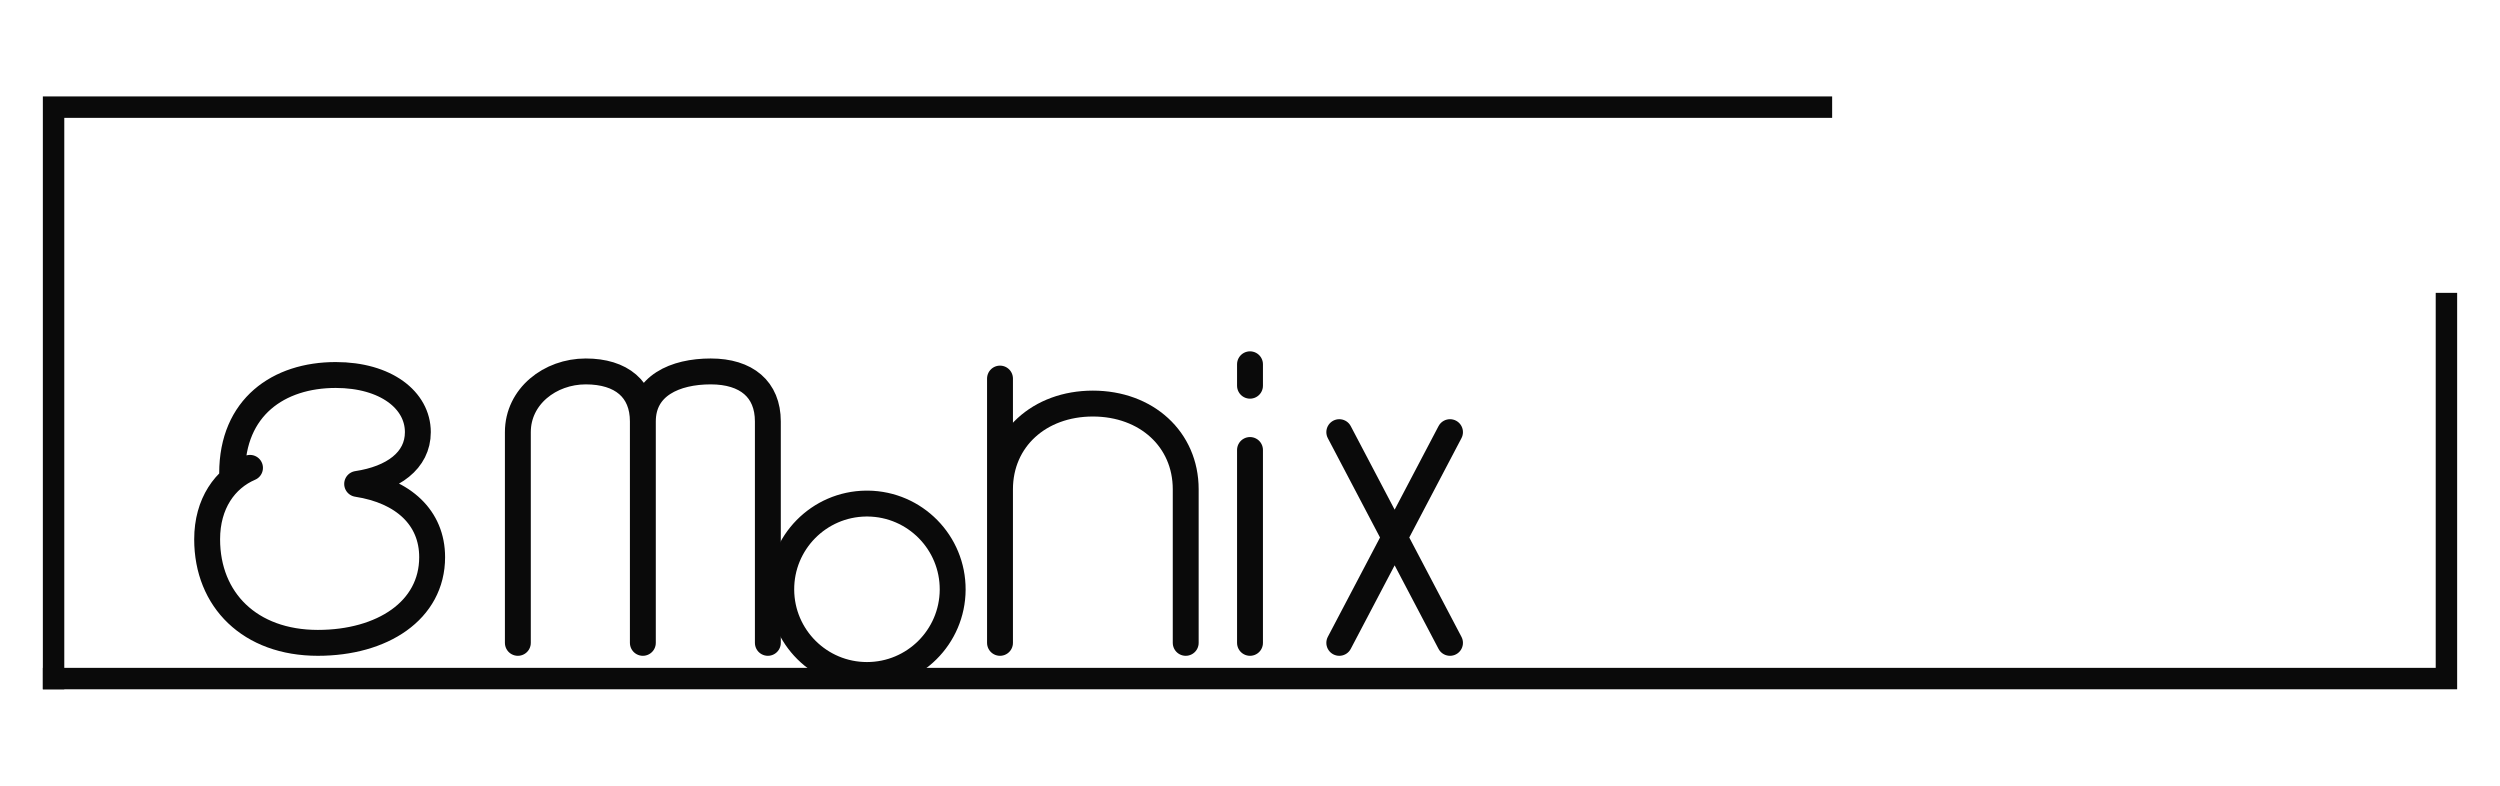
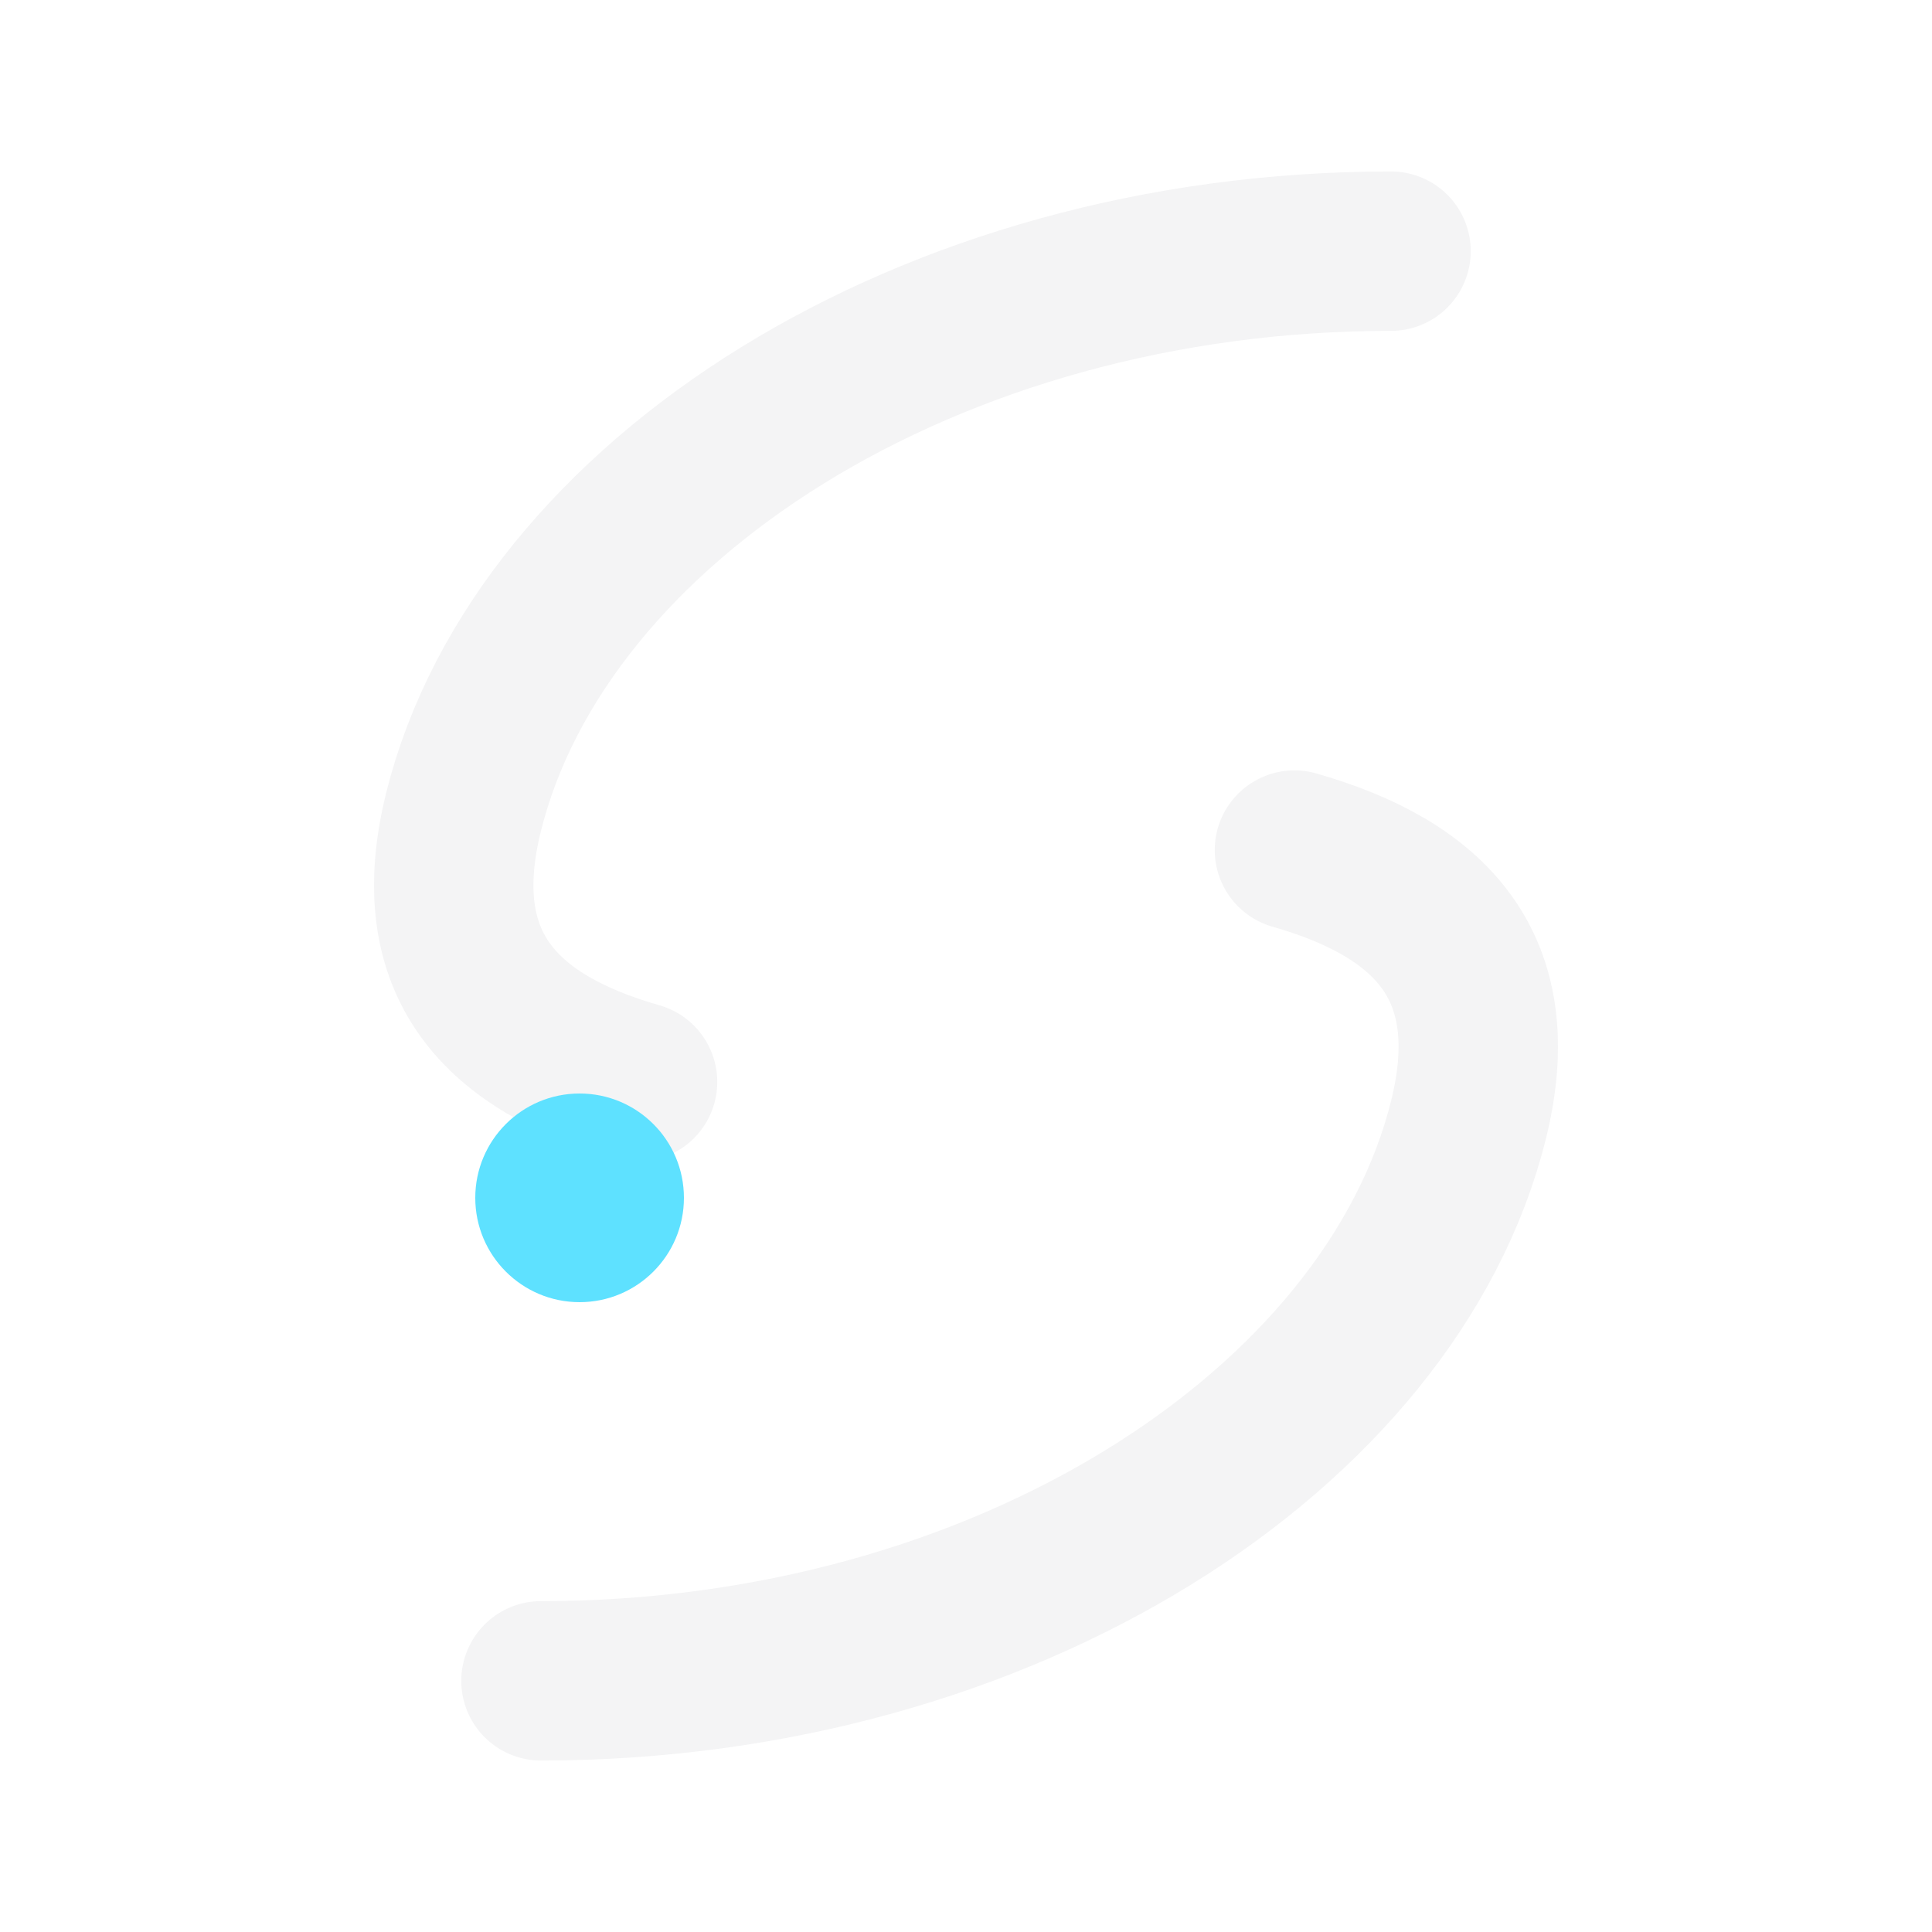
- <svg xmlns="http://www.w3.org/2000/svg" viewBox="0 0 140 44" fill="none" role="img" aria-label="Smohix">
-   <g stroke="#0a0a0a" stroke-width="1.2" stroke-linecap="square">
-     <path d="M3 38V6H102" />
-     <path d="M3 38H137V17" />
-   </g>
-   <g stroke="#0a0a0a" stroke-width="1.45" stroke-linecap="round" stroke-linejoin="round">
-     <path d="M13 26.5C13 22.8 15.6 21 18.8 21C21.6 21 23.4 22.4 23.4 24.2C23.4 25.8 22 26.8 20 27.1C22.6 27.5 24.2 29 24.2 31.2C24.2 34.2 21.4 36 17.8 36C14 36 11.6 33.6 11.6 30.2C11.6 28.2 12.6 26.8 14 26.2" />
-     <path d="M29 36V24.2M29 24.2C29 22.2 30.8 20.8 32.8 20.8C34.8 20.8 36 21.8 36 23.6V36M36 23.6C36 21.6 37.8 20.8 39.8 20.8C41.8 20.8 43 21.8 43 23.6V36" />
-     <path d="M48.5 28.2A4.8 4.8 0 1 0 48.6 28.2" />
-     <path d="M56 36V21.2M56 27.4C56 24.6 58.2 22.6 61.2 22.6C64.2 22.6 66.4 24.6 66.4 27.4V36" />
-     <path d="M70 36V25.2M70 21.6V20.4" />
-     <path d="M75 36L81.2 24.2M81.2 36L75 24.2" />
-   </g>
+ <svg xmlns="http://www.w3.org/2000/svg" viewBox="0 0 100 100" fill="none" role="img" aria-label="Smohix">
+   <path d="M 72 13 C 48 13 28 26 24 42 C 22 50 26 54 33 56" stroke="#f4f4f5" stroke-width="8.25" stroke-linecap="round" stroke-linejoin="round" />
+   <path d="M 28 87 C 52 87 72 74 76 58 C 78 50 74 46 67 44" stroke="#f4f4f5" stroke-width="8.25" stroke-linecap="round" stroke-linejoin="round" />
+   <circle cx="30" cy="62" r="5.4" fill="#5ee1ff" />
</svg>
